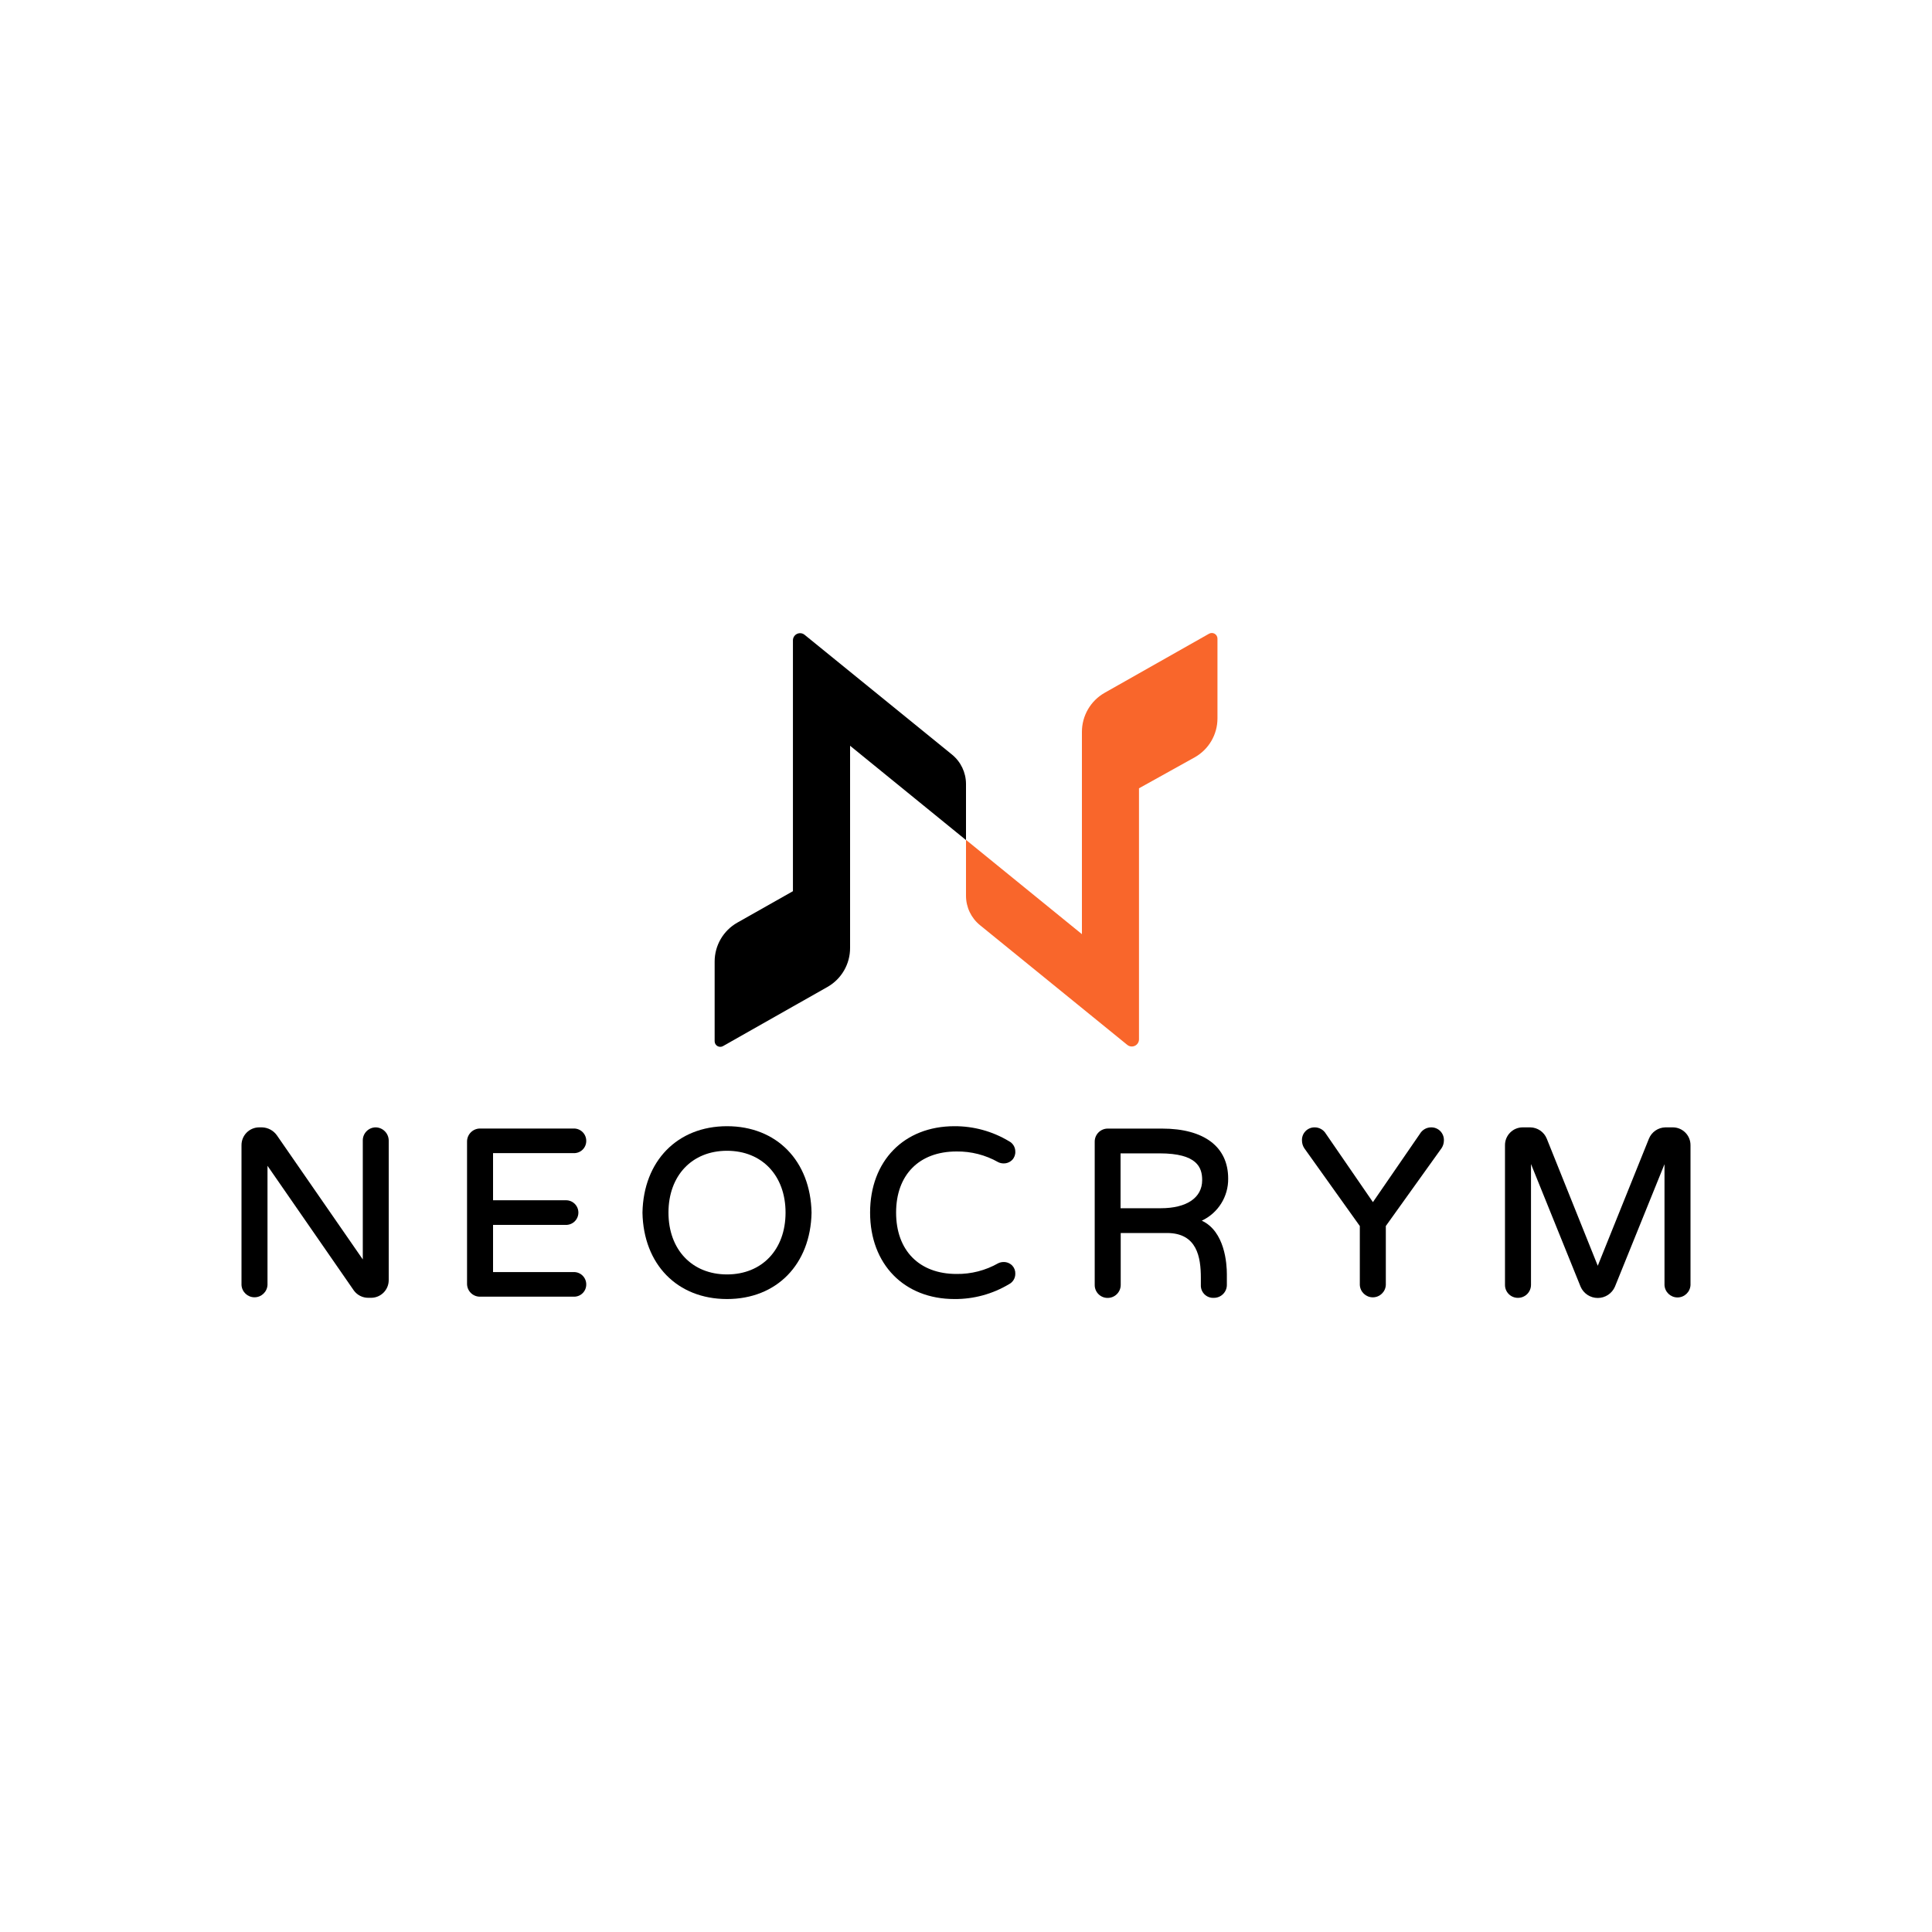
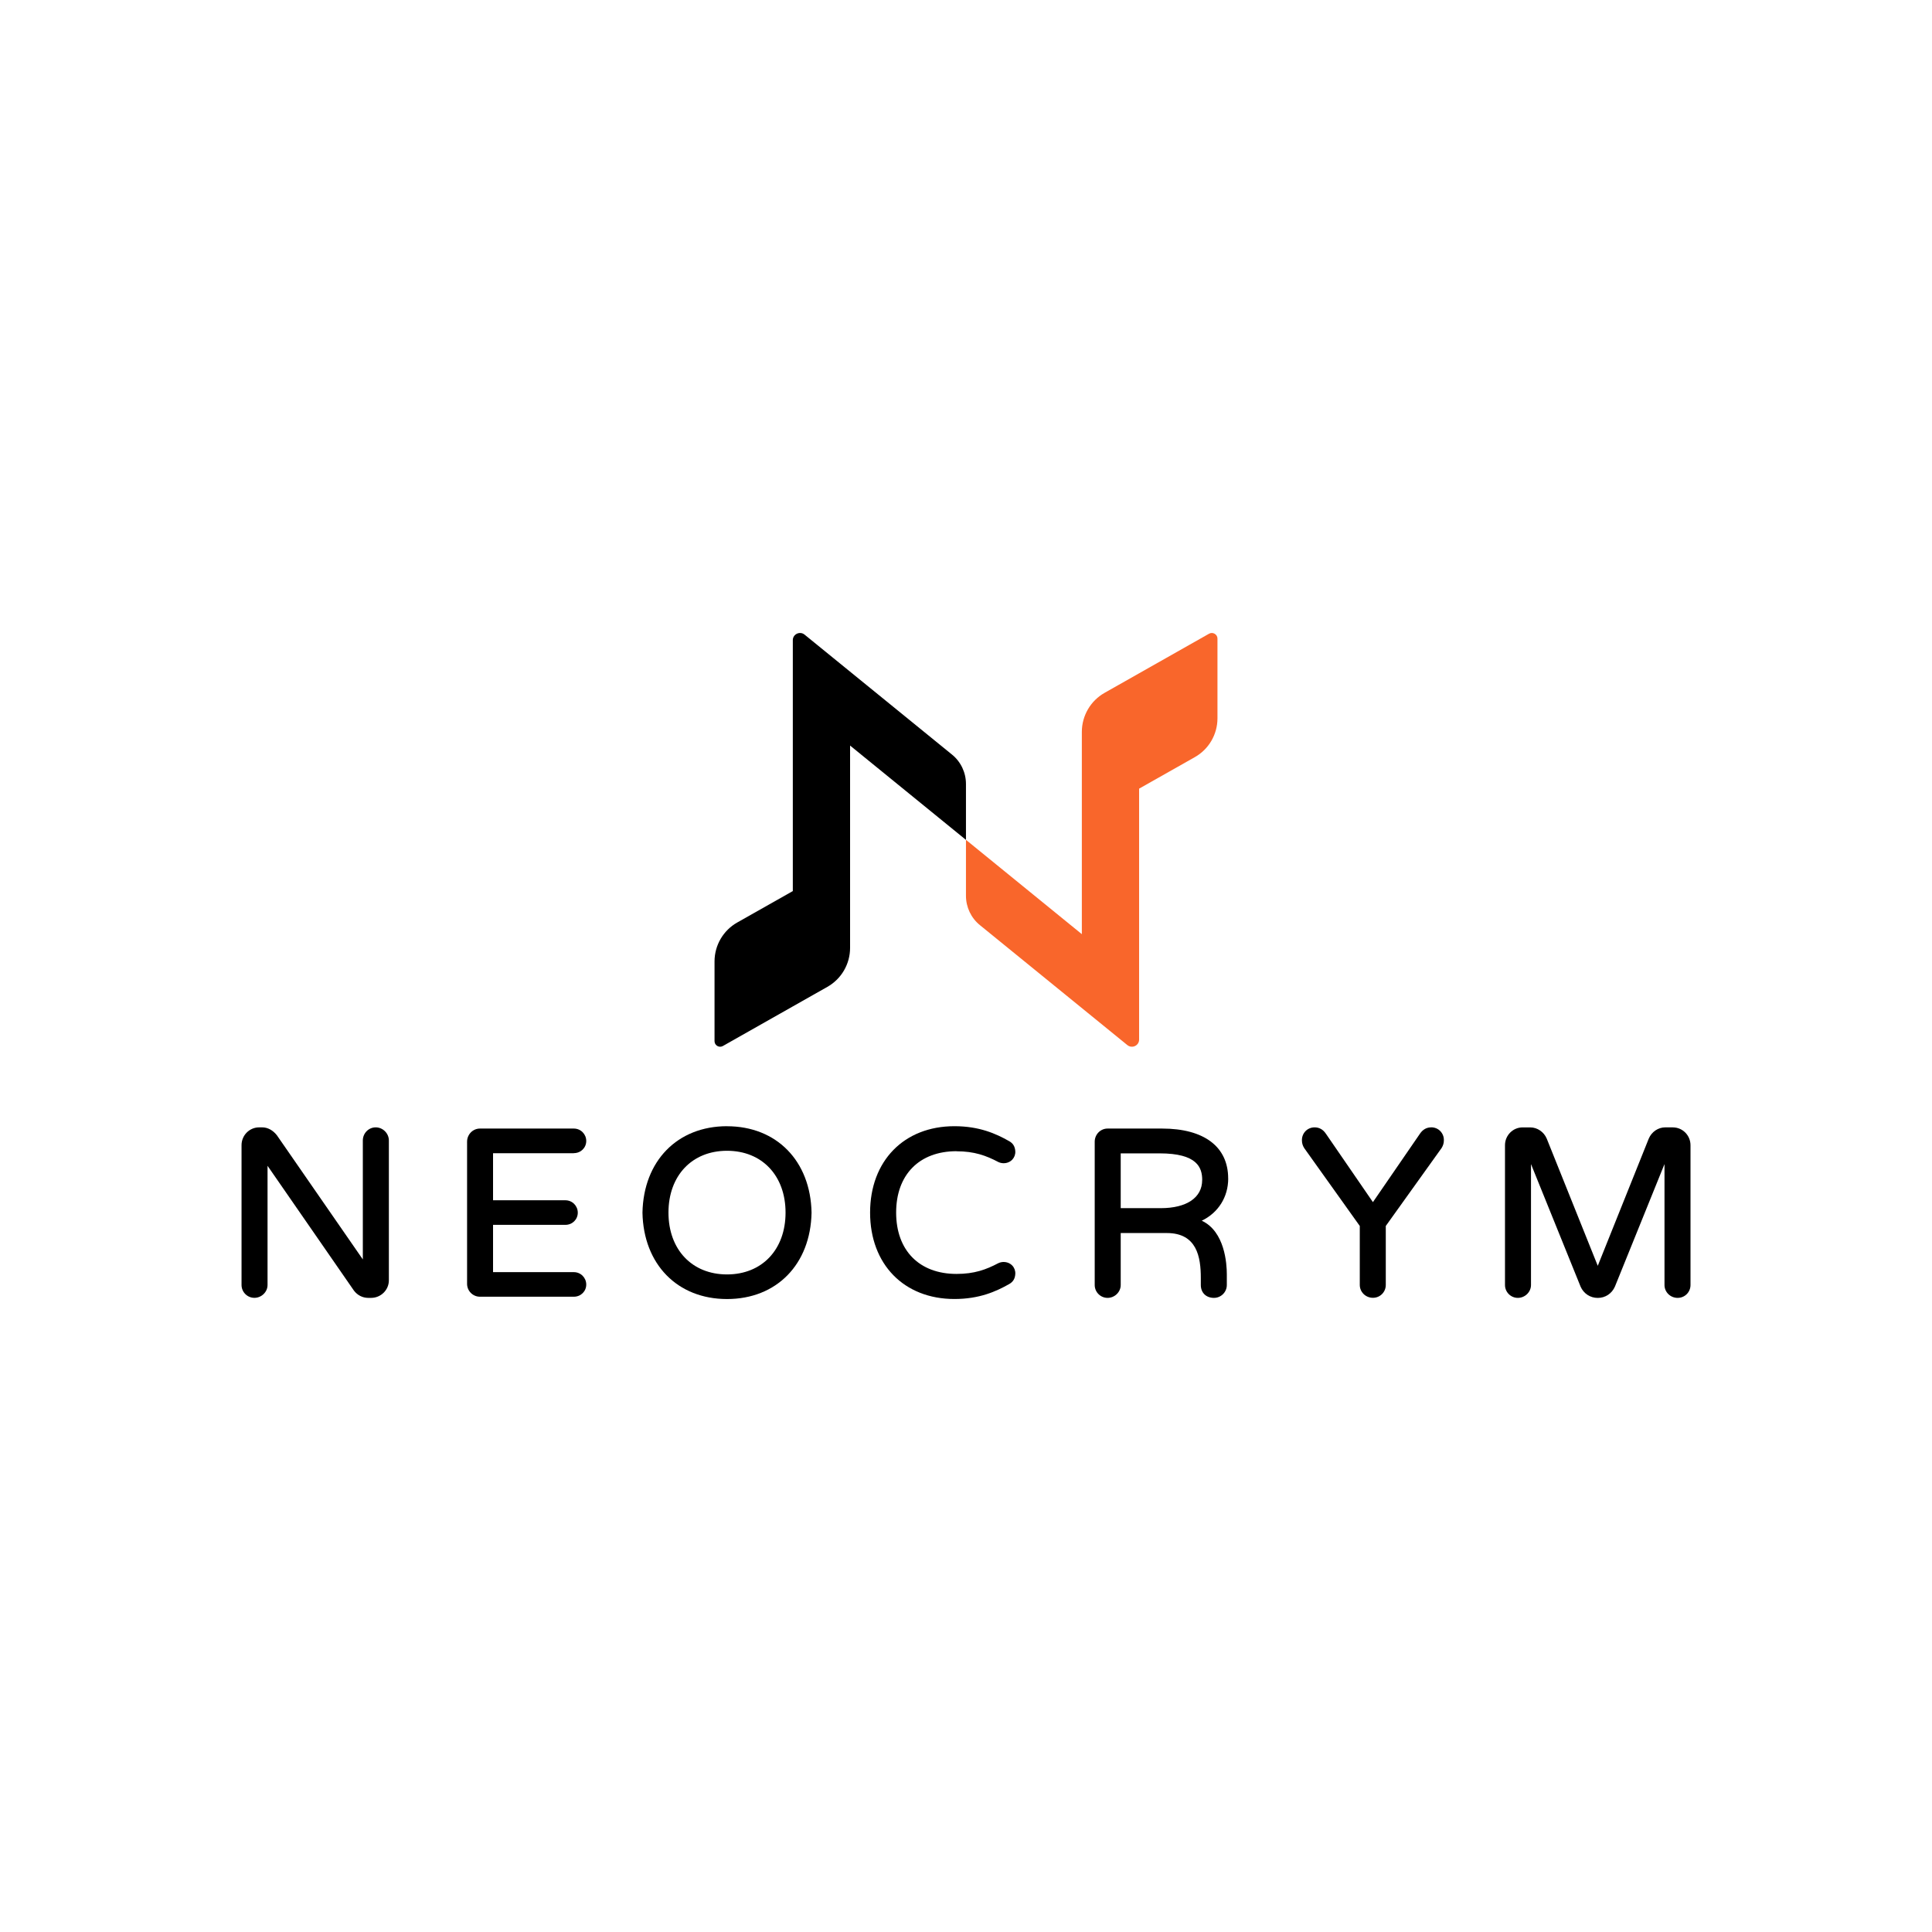
<svg xmlns="http://www.w3.org/2000/svg" id="Background" viewBox="0 0 500 500">
  <defs>
    <style>.cls-1{fill:#f9662b;}</style>
  </defs>
-   <path d="M246.36,195.27l-38.15-31a1.85,1.85,0,0,0-3,1.43v64.94l-14.38,8.13a11.57,11.57,0,0,0-5.88,10.08v20.63a1.45,1.45,0,0,0,2.15,1.26l18.11-10.26,8.94-5.06A11.58,11.58,0,0,0,220,245.3V193l30,24.41V202.88A9.83,9.83,0,0,0,246.36,195.27Z" />
-   <path class="cls-1" d="M312.91,164,294.8,174.25l-8.94,5.06A11.62,11.62,0,0,0,280,189.42v52.34l-30-24.4v14.47a9.79,9.79,0,0,0,3.63,7.61l38.14,31a1.86,1.86,0,0,0,3-1.43v-65L309.18,196a11.55,11.55,0,0,0,5.9-10.07V165.26A1.46,1.46,0,0,0,312.91,164Z" />
-   <path d="M97.23,291.76a3.37,3.37,0,0,0-3.34,3.4v30.78L71.65,293.81a4.88,4.88,0,0,0-3.82-2.05h-.78a4.59,4.59,0,0,0-4.55,4.61v36.18a3.37,3.37,0,0,0,6.73,0V301.71L91.59,334a4.6,4.6,0,0,0,3.7,1.87H96a4.57,4.57,0,0,0,4.6-4.54V295.16A3.44,3.44,0,0,0,97.23,291.76Z" />
-   <path d="M148.51,298.43a3.14,3.14,0,0,0,3.21-3.15,3.18,3.18,0,0,0-3.21-3.22H124.2a3.37,3.37,0,0,0-3.33,3.4v36.79a3.33,3.33,0,0,0,3.33,3.33h24.31a3.14,3.14,0,0,0,3.21-3.15,3.18,3.18,0,0,0-3.21-3.22H127.6V317h18.72a3.19,3.19,0,1,0,0-6.37H127.6V298.43Z" />
-   <path d="M188.15,291.46c-12.83,0-21.63,9-21.88,22.38.25,13.36,9,22.35,21.88,22.35s21.62-9,21.88-22.35v0C209.77,300.44,201,291.46,188.15,291.46Zm0,38.36c-9.06,0-15.15-6.43-15.15-16s6.09-16,15.15-16,15.15,6.42,15.15,16S197.21,329.82,188.15,329.82Z" />
-   <path d="M247.55,298a21.33,21.33,0,0,1,10.81,2.78,3.19,3.19,0,0,0,1.37.31,3.07,3.07,0,0,0,2.24-.92,2.92,2.92,0,0,0,.79-2.15,3,3,0,0,0-1.64-2.68A27.17,27.17,0,0,0,247,291.46c-13.05,0-21.82,9-21.82,22.36S234,336.19,247,336.19a27.1,27.1,0,0,0,14.11-3.83,3,3,0,0,0,1.65-2.69h0a2.91,2.91,0,0,0-.79-2.14,3.07,3.07,0,0,0-2.24-.92,3.25,3.25,0,0,0-1.38.31,21.26,21.26,0,0,1-10.8,2.78c-9.65,0-15.64-6.08-15.64-15.88S237.9,298,247.55,298Z" />
-   <path d="M317.85,305c0-8.21-6.23-12.92-17.09-12.92H286.64a3.37,3.37,0,0,0-3.33,3.4v37.09a3.33,3.33,0,0,0,3.33,3.33,3.37,3.37,0,0,0,3.4-3.33V319.1H302c7.78,0,8.78,6.21,8.78,11.63v1.82a3.18,3.18,0,0,0,3.4,3.33,3.34,3.34,0,0,0,3.33-3.33v-2.79c0-2.67-.5-11.08-6.49-13.85A11.85,11.85,0,0,0,317.85,305Zm-6.73.42c0,4.55-4,7.27-10.72,7.27H290V298.49H300.1C309.87,298.49,311.12,302.18,311.12,305.4Z" />
-   <path d="M370.4,291.76a3.38,3.38,0,0,0-2.92,1.66l-12.17,17.69-12.16-17.68a3.38,3.38,0,0,0-2.93-1.67,3.25,3.25,0,0,0-3.27,3.4,3.66,3.66,0,0,0,.6,2l14.37,20.14v15.26a3.37,3.37,0,0,0,6.73,0V317.29l14.45-20.18a3.65,3.65,0,0,0,.58-1.93,3.32,3.32,0,0,0-.91-2.43A3.26,3.26,0,0,0,370.4,291.76Z" />
-   <path d="M433,291.76h-2a4.7,4.7,0,0,0-4.26,2.93L413.5,327.58l-13.2-32.9a4.69,4.69,0,0,0-4.26-2.92h-2a4.59,4.59,0,0,0-4.55,4.61v36.18a3.33,3.33,0,0,0,3.33,3.33,3.36,3.36,0,0,0,3.4-3.33v-31.3L409.06,333a4.84,4.84,0,0,0,8.88,0l12.83-31.71v31.3a3.37,3.37,0,0,0,6.73,0V296.37A4.59,4.59,0,0,0,433,291.76Z" />
+   <path d="m246.36,195.27l-38.14-31.03c-1.21-.99-3.04-.12-3.04,1.43v64.94l-14.38,8.13c-3.63,2.05-5.88,5.9-5.88,10.08v20.63c0,1.09,1.19,1.8,2.15,1.26l18.11-10.25,8.94-5.06c3.63-2.05,5.88-5.9,5.88-10.1v-52.35l29.99,24.41v-14.48c0-2.94-1.33-5.76-3.63-7.61Z" />
+   <path class="cls-1" d="m312.91,164l-18.11,10.25-8.94,5.06c-3.63,2.05-5.88,5.93-5.88,10.1v52.35l-29.99-24.41v14.48c0,2.94,1.33,5.76,3.63,7.61l38.14,31.03c1.24.99,3.04.12,3.04-1.43v-64.94l14.38-8.13c3.66-2.05,5.9-5.9,5.9-10.08v-20.63c0-1.09-1.21-1.8-2.17-1.26Z" />
+   <g>
+     <path d="m97.23,291.76c-1.84,0-3.33,1.52-3.33,3.4v30.78l-22.24-32.13c-1.03-1.32-2.39-2.05-3.81-2.05h-.79c-2.51,0-4.55,2.07-4.55,4.61v36.18c0,1.84,1.5,3.33,3.33,3.33s3.4-1.5,3.4-3.33v-30.84l22.36,32.3c.9,1.19,2.24,1.88,3.7,1.88h.73c2.54,0,4.61-2.04,4.61-4.55v-36.18c0-1.84-1.55-3.4-3.4-3.4Z" />
+     <path d="m148.51,298.43c1.8,0,3.21-1.39,3.21-3.15s-1.41-3.21-3.21-3.21h-24.3c-1.84,0-3.33,1.52-3.33,3.4v36.79c0,1.84,1.5,3.33,3.33,3.33h24.3c1.8,0,3.21-1.39,3.21-3.15s-1.41-3.21-3.21-3.21h-20.91v-12.24h18.72c1.8,0,3.21-1.39,3.21-3.15s-1.41-3.21-3.21-3.21h-18.72v-12.18h20.91Z" />
+     <path d="m188.15,291.46c-12.83,0-21.62,8.98-21.88,22.38.26,13.37,9.05,22.35,21.88,22.35s21.62-8.98,21.88-22.35v-.02c-.26-13.37-9.05-22.35-21.88-22.35Zm0,38.36c-9.06,0-15.15-6.43-15.15-16s6.09-16,15.15-16,15.15,6.43,15.15,16-6.09,16-15.15,16Z" />
+     <path d="m247.55,297.95c4.6,0,7.65,1.11,10.82,2.78.55.28,1.14.31,1.36.31.88,0,1.67-.33,2.24-.92.54-.57.83-1.35.79-2.14-.07-1.26-.59-2.11-1.64-2.68-3.36-1.9-7.66-3.84-14.12-3.84-13.05,0-21.82,8.99-21.82,22.36s8.77,22.36,21.82,22.36c6.45,0,10.76-1.94,14.11-3.83,1.06-.57,1.59-1.43,1.65-2.69h0c.04-.8-.25-1.58-.79-2.14-.57-.59-1.36-.92-2.24-.92-.22,0-.81.03-1.37.31-3.16,1.67-6.2,2.78-10.81,2.78-9.64,0-15.63-6.08-15.63-15.88s5.99-15.88,15.63-15.88Z" />
+     <path d="m317.85,304.98c0-8.2-6.23-12.91-17.09-12.91h-14.12c-1.84,0-3.33,1.52-3.33,3.4v37.09c0,1.84,1.5,3.33,3.33,3.33s3.4-1.5,3.4-3.33v-13.45h11.94c7.79,0,8.79,6.22,8.79,11.63v1.82c0,1.99,1.36,3.33,3.4,3.33,1.84,0,3.33-1.5,3.33-3.33v-2.79c0-2.67-.5-11.08-6.49-13.85,4.26-2.05,6.85-6.11,6.85-10.93Zm-6.73.42c0,4.55-4.01,7.27-10.72,7.27h-10.36v-14.18h10.06c9.77,0,11.03,3.69,11.03,6.91Z" />
+     <path d="m370.4,291.76c-1.21,0-2.19.56-2.93,1.66l-12.16,17.69-12.16-17.69c-.73-1.1-1.72-1.66-2.93-1.66-.91,0-1.75.35-2.37.99-.62.65-.94,1.51-.91,2.4,0,.69.19,1.35.6,1.99l14.37,20.14v15.26c0,1.84,1.52,3.33,3.4,3.33s3.33-1.5,3.33-3.33v-15.26l14.45-20.18c.38-.61.58-1.27.58-1.93.04-.92-.29-1.78-.91-2.43-.61-.64-1.46-.99-2.37-.99Z" />
+     <path d="m432.95,291.76h-2c-1.82,0-3.53,1.17-4.26,2.93l-13.19,32.9-13.2-32.9c-.73-1.75-2.44-2.92-4.26-2.92h-2c-2.51,0-4.55,2.07-4.55,4.61v36.18c0,1.84,1.5,3.33,3.33,3.33s3.4-1.5,3.4-3.33v-31.3l12.84,31.73c.79,1.79,2.49,2.91,4.44,2.91s3.64-1.11,4.44-2.93l12.83-31.71v31.3c0,1.84,1.52,3.33,3.4,3.33s3.33-1.5,3.33-3.33v-36.18c0-2.54-2.04-4.61-4.55-4.61Z" />
+   </g>
</svg>
